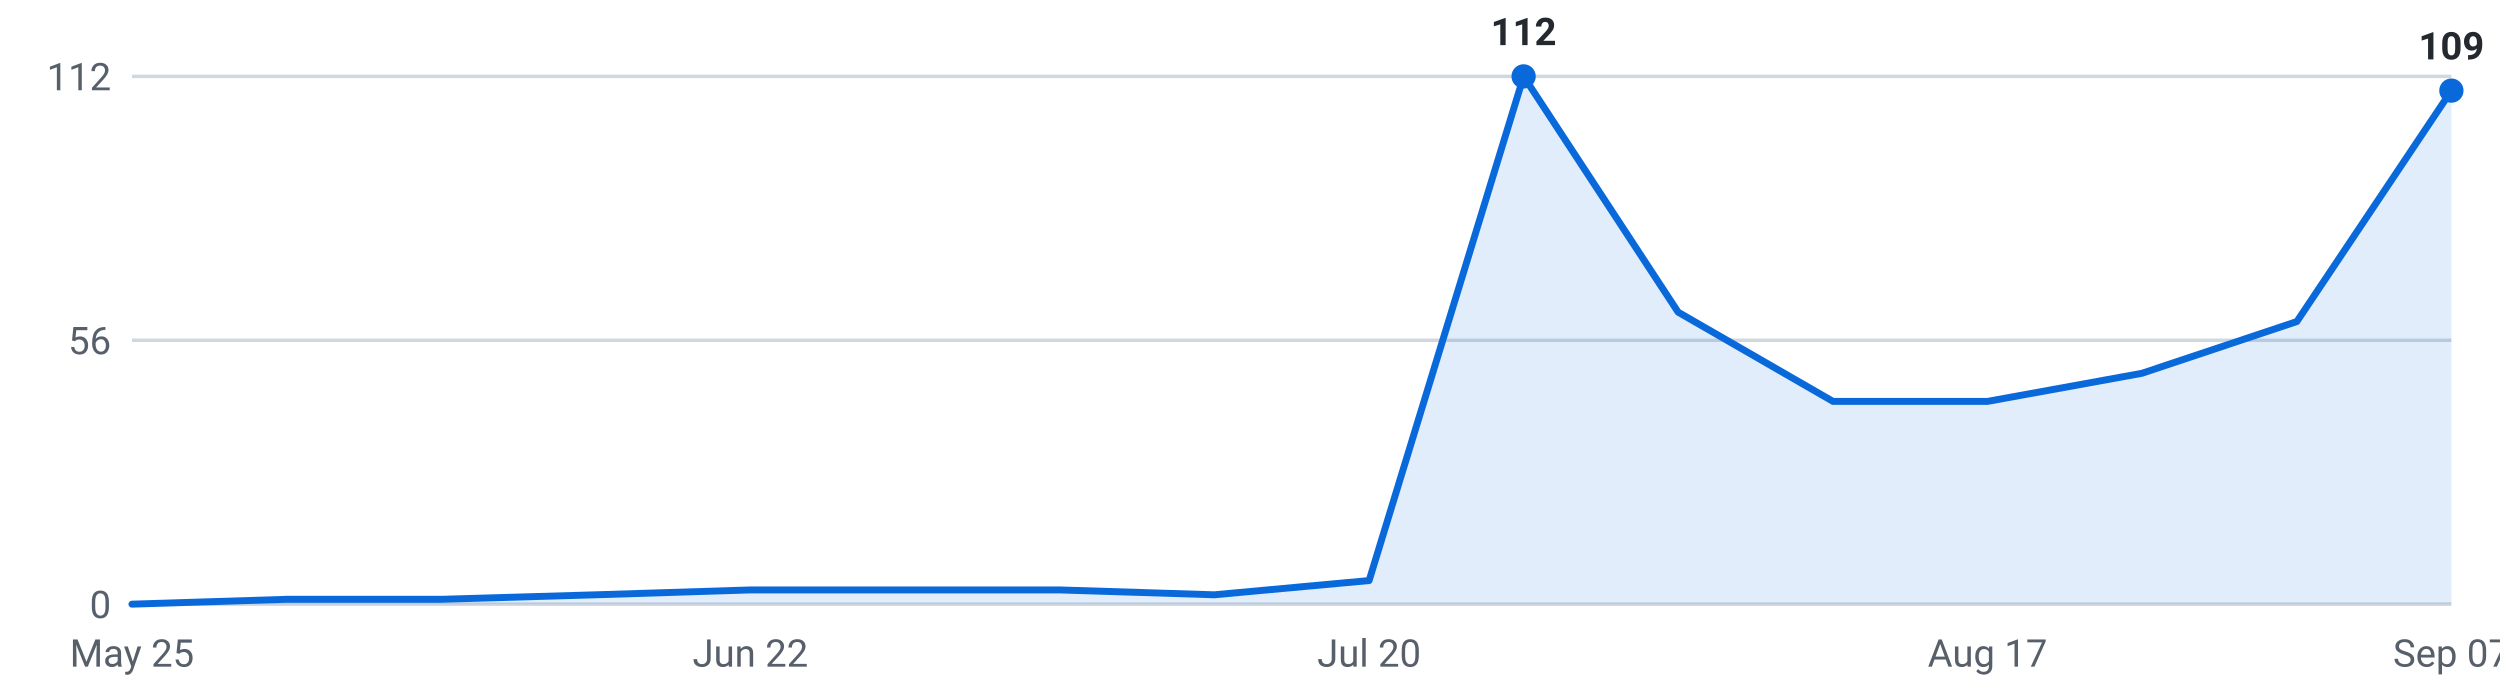
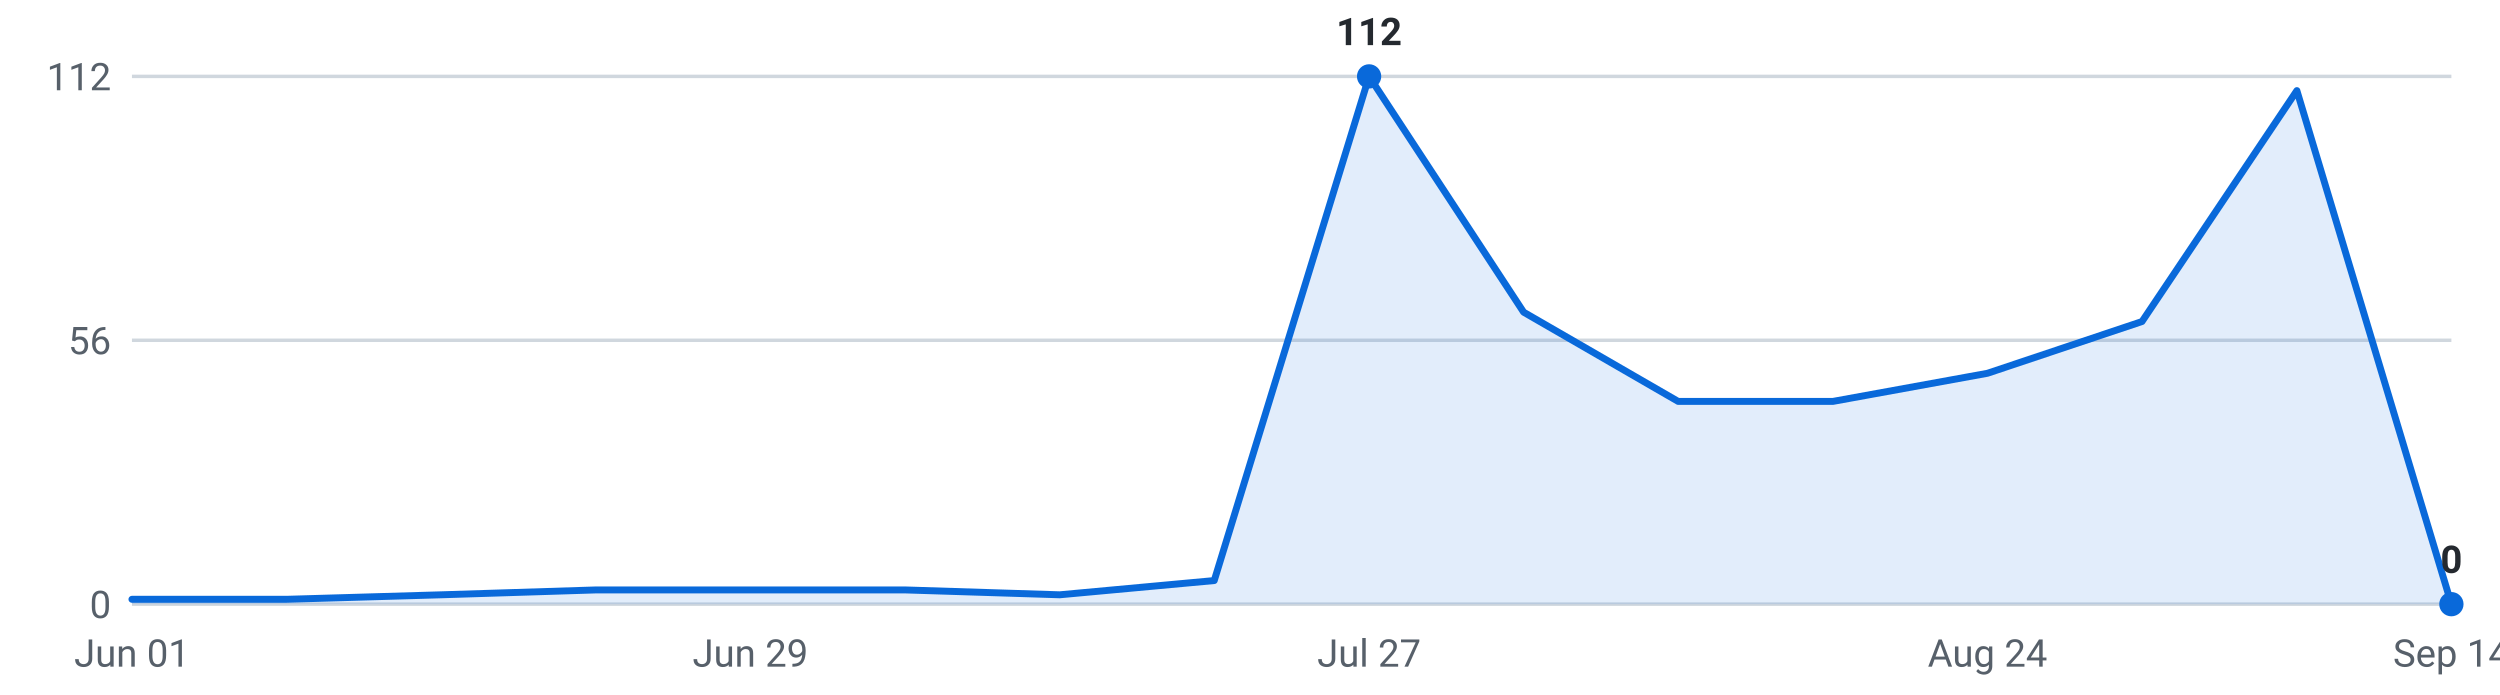
<svg xmlns="http://www.w3.org/2000/svg" viewBox="0 0 720 200" width="720" height="200" role="img" aria-label="Internships posted per week, last 16 weeks">
  <g font-family="-apple-system,Segoe UI,Roboto,sans-serif" font-size="11">
    <line x1="38" y1="174.0" x2="706" y2="174.0" stroke="#d0d7de" stroke-width="1" />
    <text x="32" y="178.0" text-anchor="end" fill="#57606a">0</text>
    <line x1="38" y1="98.0" x2="706" y2="98.0" stroke="#d0d7de" stroke-width="1" />
    <text x="32" y="102.0" text-anchor="end" fill="#57606a">56</text>
    <line x1="38" y1="22.0" x2="706" y2="22.0" stroke="#d0d7de" stroke-width="1" />
    <text x="32" y="26.0" text-anchor="end" fill="#57606a">112</text>
-     <path d="M38.0,174 L38.0,174.0 L82.5,172.6 L127.1,172.6 L171.6,171.3 L216.1,169.9 L260.7,169.9 L305.2,169.9 L349.7,171.3 L394.3,167.2 L438.8,22.0 L483.3,89.9 L527.9,115.6 L572.4,115.6 L616.9,107.5 L661.5,92.6 L706.0,26.1 L706.0,174 Z" fill="#0969da" fill-opacity="0.12" />
-     <polyline points="38.0,174.0 82.5,172.6 127.1,172.6 171.6,171.3 216.1,169.9 260.7,169.9 305.2,169.9 349.7,171.3 394.3,167.2 438.8,22.0 483.3,89.9 527.9,115.6 572.4,115.6 616.9,107.5 661.5,92.6 706.0,26.1" fill="none" stroke="#0969da" stroke-width="2" stroke-linejoin="round" stroke-linecap="round" />
-     <circle cx="438.8" cy="22.0" r="3.5" fill="#0969da" />
-     <text x="438.8" y="13.0" text-anchor="middle" fill="#24292f" font-weight="600">112</text>
-     <circle cx="706.0" cy="26.1" r="3.5" fill="#0969da" />
-     <text x="706.0" y="17.1" text-anchor="middle" fill="#24292f" font-weight="600">109</text>
-     <text x="38.0" y="192" text-anchor="middle" fill="#57606a">May 25</text>
-     <text x="216.1" y="192" text-anchor="middle" fill="#57606a">Jun 22</text>
-     <text x="394.3" y="192" text-anchor="middle" fill="#57606a">Jul 20</text>
-     <text x="572.4" y="192" text-anchor="middle" fill="#57606a">Aug 17</text>
-     <text x="706.0" y="192" text-anchor="middle" fill="#57606a">Sep 07</text>
+     <path d="M38.0,174 L38.0,172.6 L82.5,172.6 L127.1,171.3 L171.6,169.9 L216.1,169.9 L260.7,169.9 L305.2,171.3 L349.7,167.2 L394.3,22.0 L438.8,89.9 L483.3,115.6 L527.9,115.6 L572.4,107.5 L616.9,92.6 L661.5,26.1 L706.0,174.0 L706.0,174 Z" fill="#0969da" fill-opacity="0.12" />
+     <polyline points="38.0,172.6 82.5,172.6 127.1,171.3 171.6,169.9 216.1,169.9 260.7,169.9 305.2,171.3 349.7,167.2 394.3,22.0 438.8,89.9 483.3,115.6 527.9,115.6 572.4,107.5 616.9,92.6 661.5,26.1 706.0,174.0" fill="none" stroke="#0969da" stroke-width="2" stroke-linejoin="round" stroke-linecap="round" />
+     <circle cx="394.3" cy="22.0" r="3.5" fill="#0969da" />
+     <text x="394.3" y="13.0" text-anchor="middle" fill="#24292f" font-weight="600">112</text>
+     <circle cx="706.0" cy="174.0" r="3.5" fill="#0969da" />
+     <text x="706.0" y="165.0" text-anchor="middle" fill="#24292f" font-weight="600">0</text>
+     <text x="38.0" y="192" text-anchor="middle" fill="#57606a">Jun 01</text>
+     <text x="216.1" y="192" text-anchor="middle" fill="#57606a">Jun 29</text>
+     <text x="394.3" y="192" text-anchor="middle" fill="#57606a">Jul 27</text>
+     <text x="572.4" y="192" text-anchor="middle" fill="#57606a">Aug 24</text>
+     <text x="706.0" y="192" text-anchor="middle" fill="#57606a">Sep 14</text>
  </g>
</svg>
